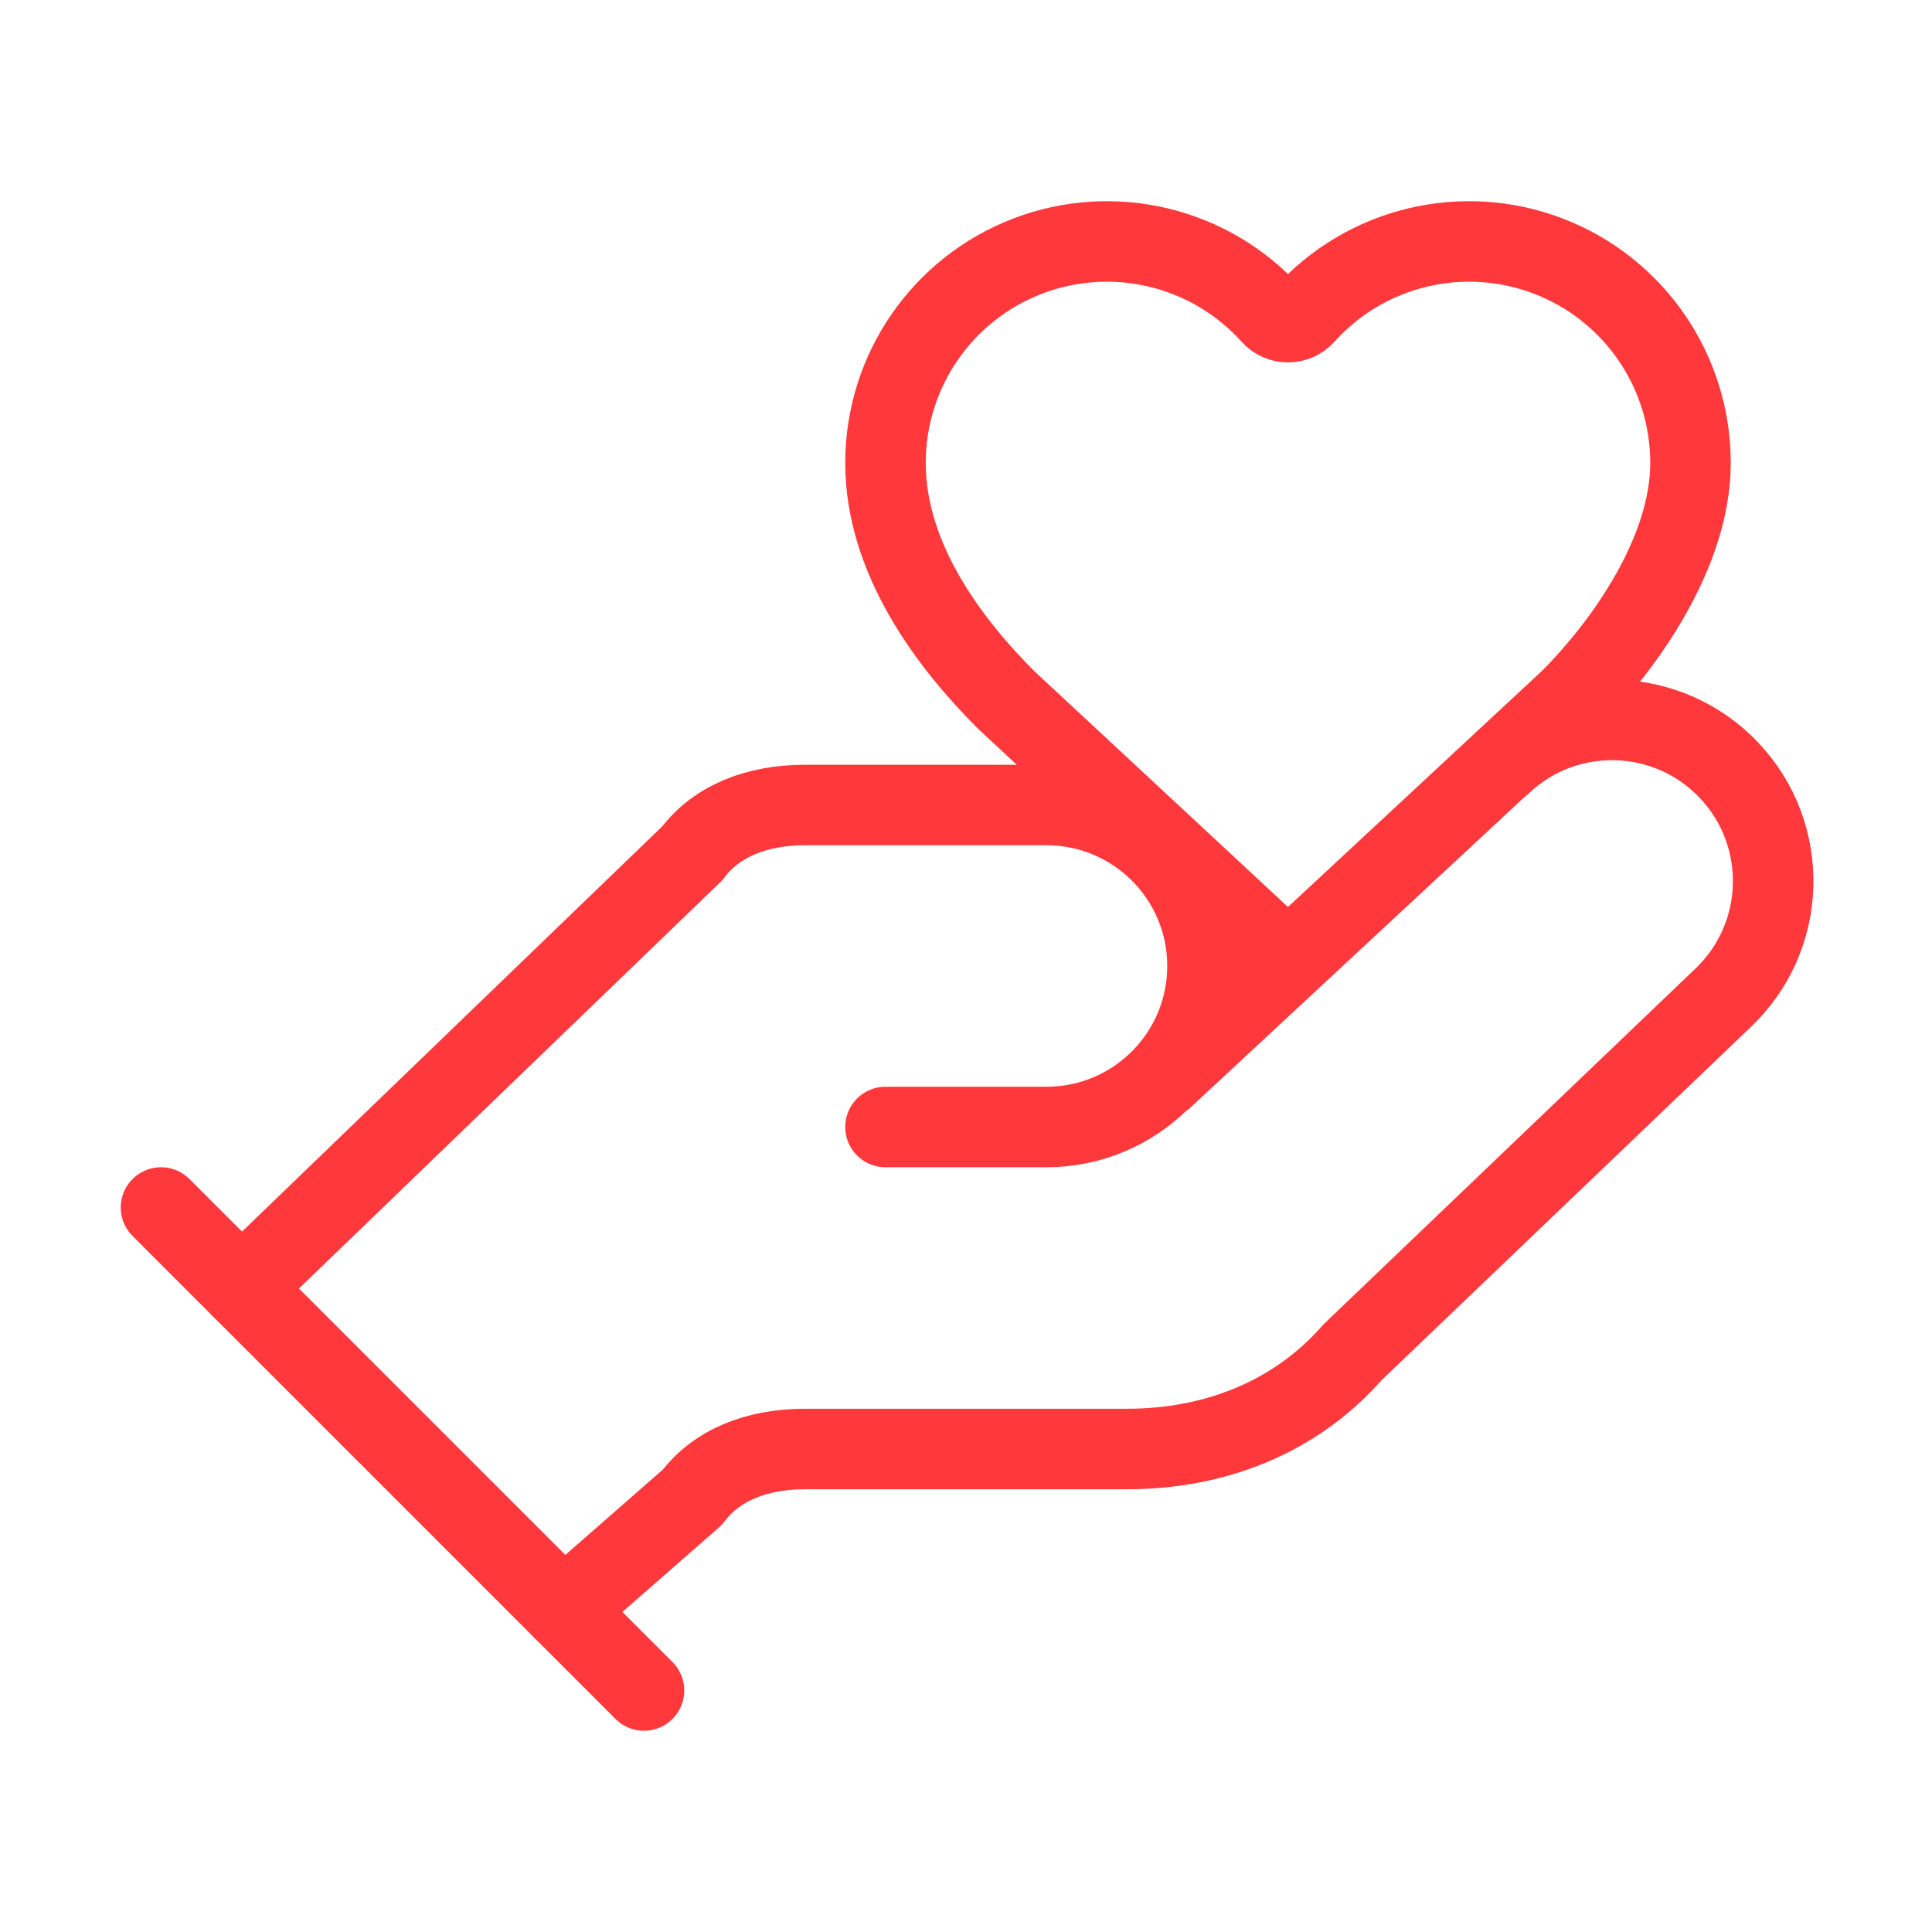
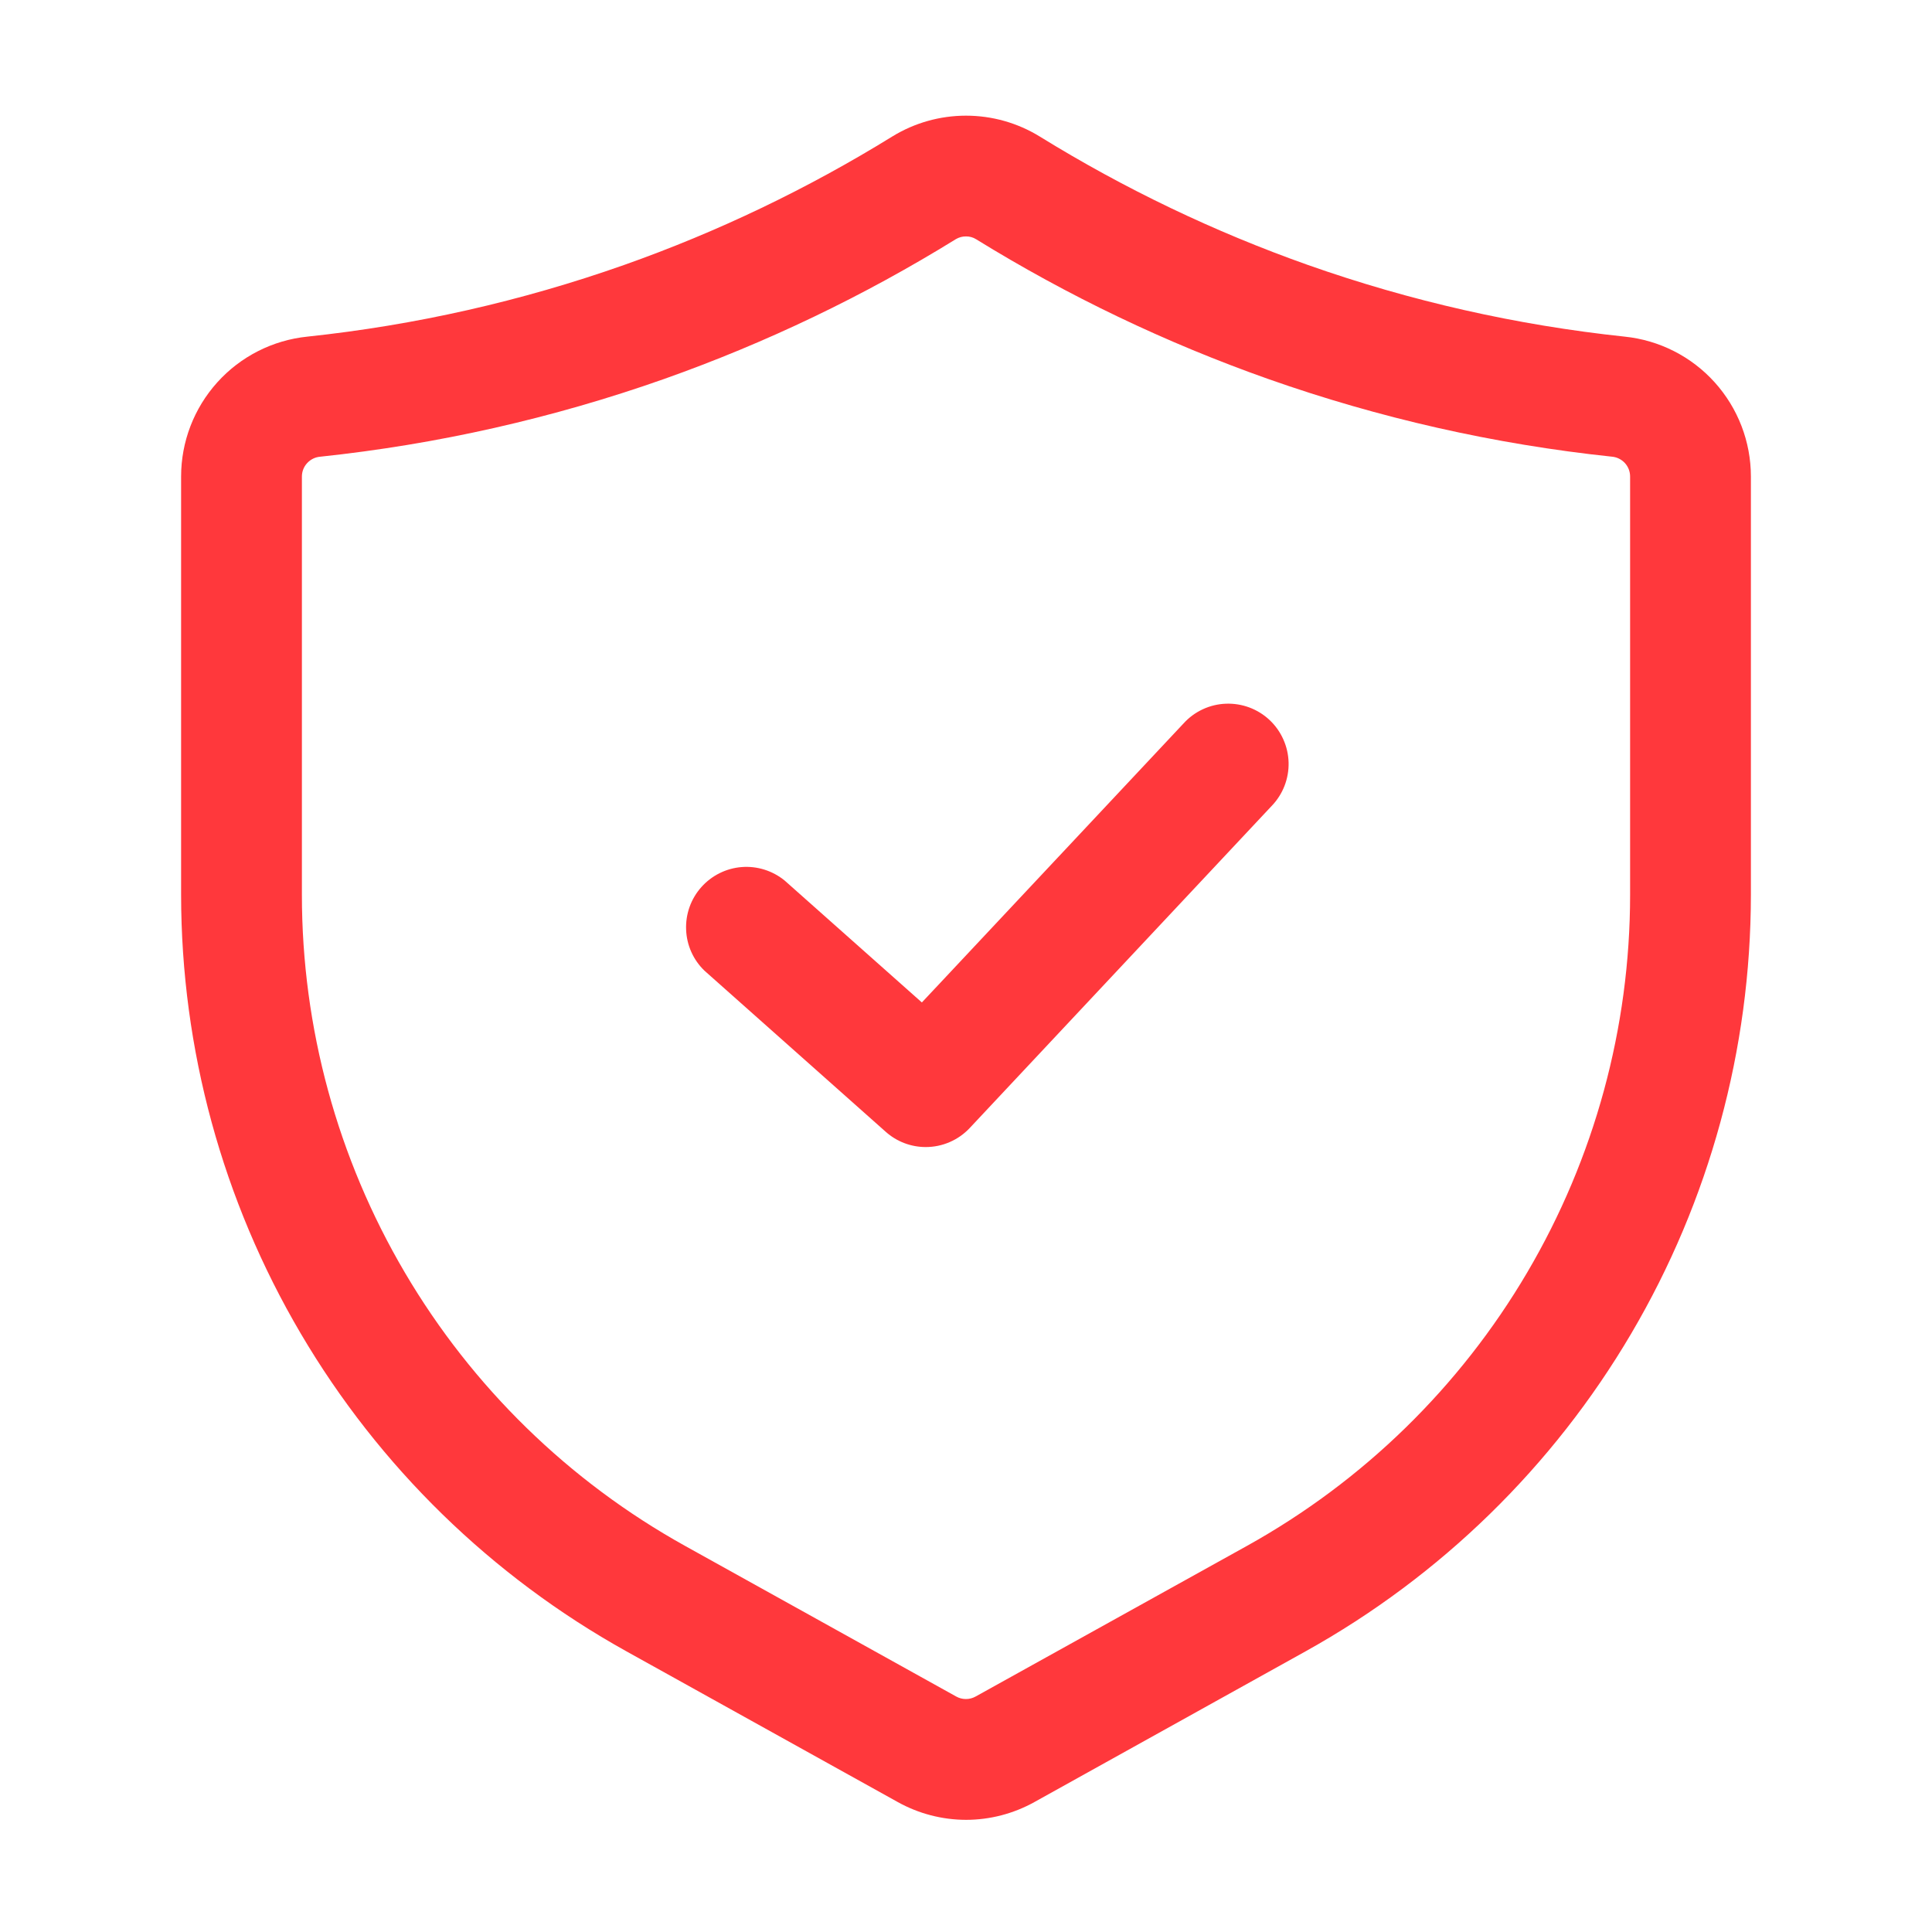
- <svg xmlns="http://www.w3.org/2000/svg" width="38" height="38" viewBox="0 0 24 24" fill="none" stroke="#FF383C" stroke-width="1" stroke-linecap="round" stroke-linejoin="round" class="lucide lucide-hand-heart-icon lucide-hand-heart">
-   <path d="M11 14h2a2 2 0 0 0 0-4h-3c-.6 0-1.1.2-1.4.6L3 16" />
-   <path d="m14.45 13.39 5.05-4.694C20.196 8 21 6.85 21 5.75a2.75 2.75 0 0 0-4.797-1.837.276.276 0 0 1-.406 0A2.75 2.75 0 0 0 11 5.75c0 1.2.802 2.248 1.5 2.946L16 11.95" />
-   <path d="m2 15 6 6" />
-   <path d="m7 20 1.6-1.4c.3-.4.8-.6 1.4-.6h4c1.1 0 2.1-.4 2.8-1.2l4.6-4.4a1 1 0 0 0-2.75-2.91" />
+ <svg xmlns="http://www.w3.org/2000/svg" width="38" height="38" viewBox="0 0 38 38" fill="none">
+   <path d="M19 35.794C18.529 35.793 18.066 35.672 17.654 35.442L12.318 32.478C9.666 31.003 7.455 28.846 5.916 26.23C4.376 23.615 3.564 20.635 3.562 17.6V9.373C3.562 8.688 3.816 8.028 4.275 7.519C4.733 7.011 5.364 6.691 6.045 6.621C8.168 6.396 10.258 5.923 12.271 5.213C14.117 4.561 15.887 3.712 17.553 2.683C17.988 2.416 18.489 2.275 19 2.275C19.511 2.275 20.012 2.416 20.447 2.683C22.113 3.712 23.883 4.56 25.729 5.213C27.742 5.923 29.832 6.396 31.955 6.621C32.636 6.691 33.267 7.011 33.725 7.519C34.184 8.028 34.438 8.688 34.438 9.373V17.6C34.436 20.635 33.624 23.615 32.084 26.23C30.545 28.846 28.334 31.003 25.682 32.478L20.346 35.444C19.934 35.673 19.471 35.794 19 35.794ZM19 4.65C18.93 4.649 18.862 4.668 18.802 4.703C16.992 5.822 15.068 6.744 13.062 7.454C10.875 8.226 8.604 8.739 6.297 8.983C6.199 8.991 6.108 9.036 6.041 9.109C5.974 9.181 5.938 9.276 5.938 9.374V17.601C5.938 20.213 6.637 22.777 7.962 25.028C9.286 27.279 11.188 29.135 13.471 30.404L18.807 33.368C18.865 33.401 18.931 33.418 18.998 33.418C19.066 33.418 19.131 33.401 19.19 33.368L24.529 30.404C26.812 29.135 28.714 27.279 30.038 25.028C31.363 22.777 32.062 20.213 32.062 17.601V9.373C32.062 9.274 32.026 9.18 31.959 9.107C31.892 9.035 31.801 8.99 31.703 8.982C29.396 8.738 27.125 8.224 24.938 7.452C22.932 6.743 21.008 5.822 19.198 4.705C19.139 4.668 19.07 4.649 19 4.65Z" fill="#FF383C" />
+   <path d="M18.208 22.561C17.917 22.561 17.637 22.454 17.42 22.26L13.857 19.093C13.636 18.881 13.506 18.591 13.495 18.284C13.483 17.977 13.59 17.678 13.794 17.449C13.998 17.22 14.282 17.078 14.588 17.054C14.894 17.03 15.197 17.126 15.434 17.32L18.132 19.717L23.28 14.228C23.386 14.111 23.514 14.017 23.656 13.951C23.799 13.884 23.954 13.847 24.111 13.841C24.268 13.835 24.425 13.86 24.573 13.915C24.72 13.97 24.855 14.053 24.97 14.161C25.085 14.269 25.177 14.398 25.241 14.542C25.306 14.686 25.341 14.841 25.345 14.998C25.349 15.155 25.321 15.312 25.264 15.459C25.207 15.605 25.121 15.739 25.012 15.852L19.074 22.186C18.963 22.304 18.829 22.399 18.68 22.463C18.531 22.528 18.371 22.561 18.208 22.561Z" fill="#FF383C" />
</svg>
